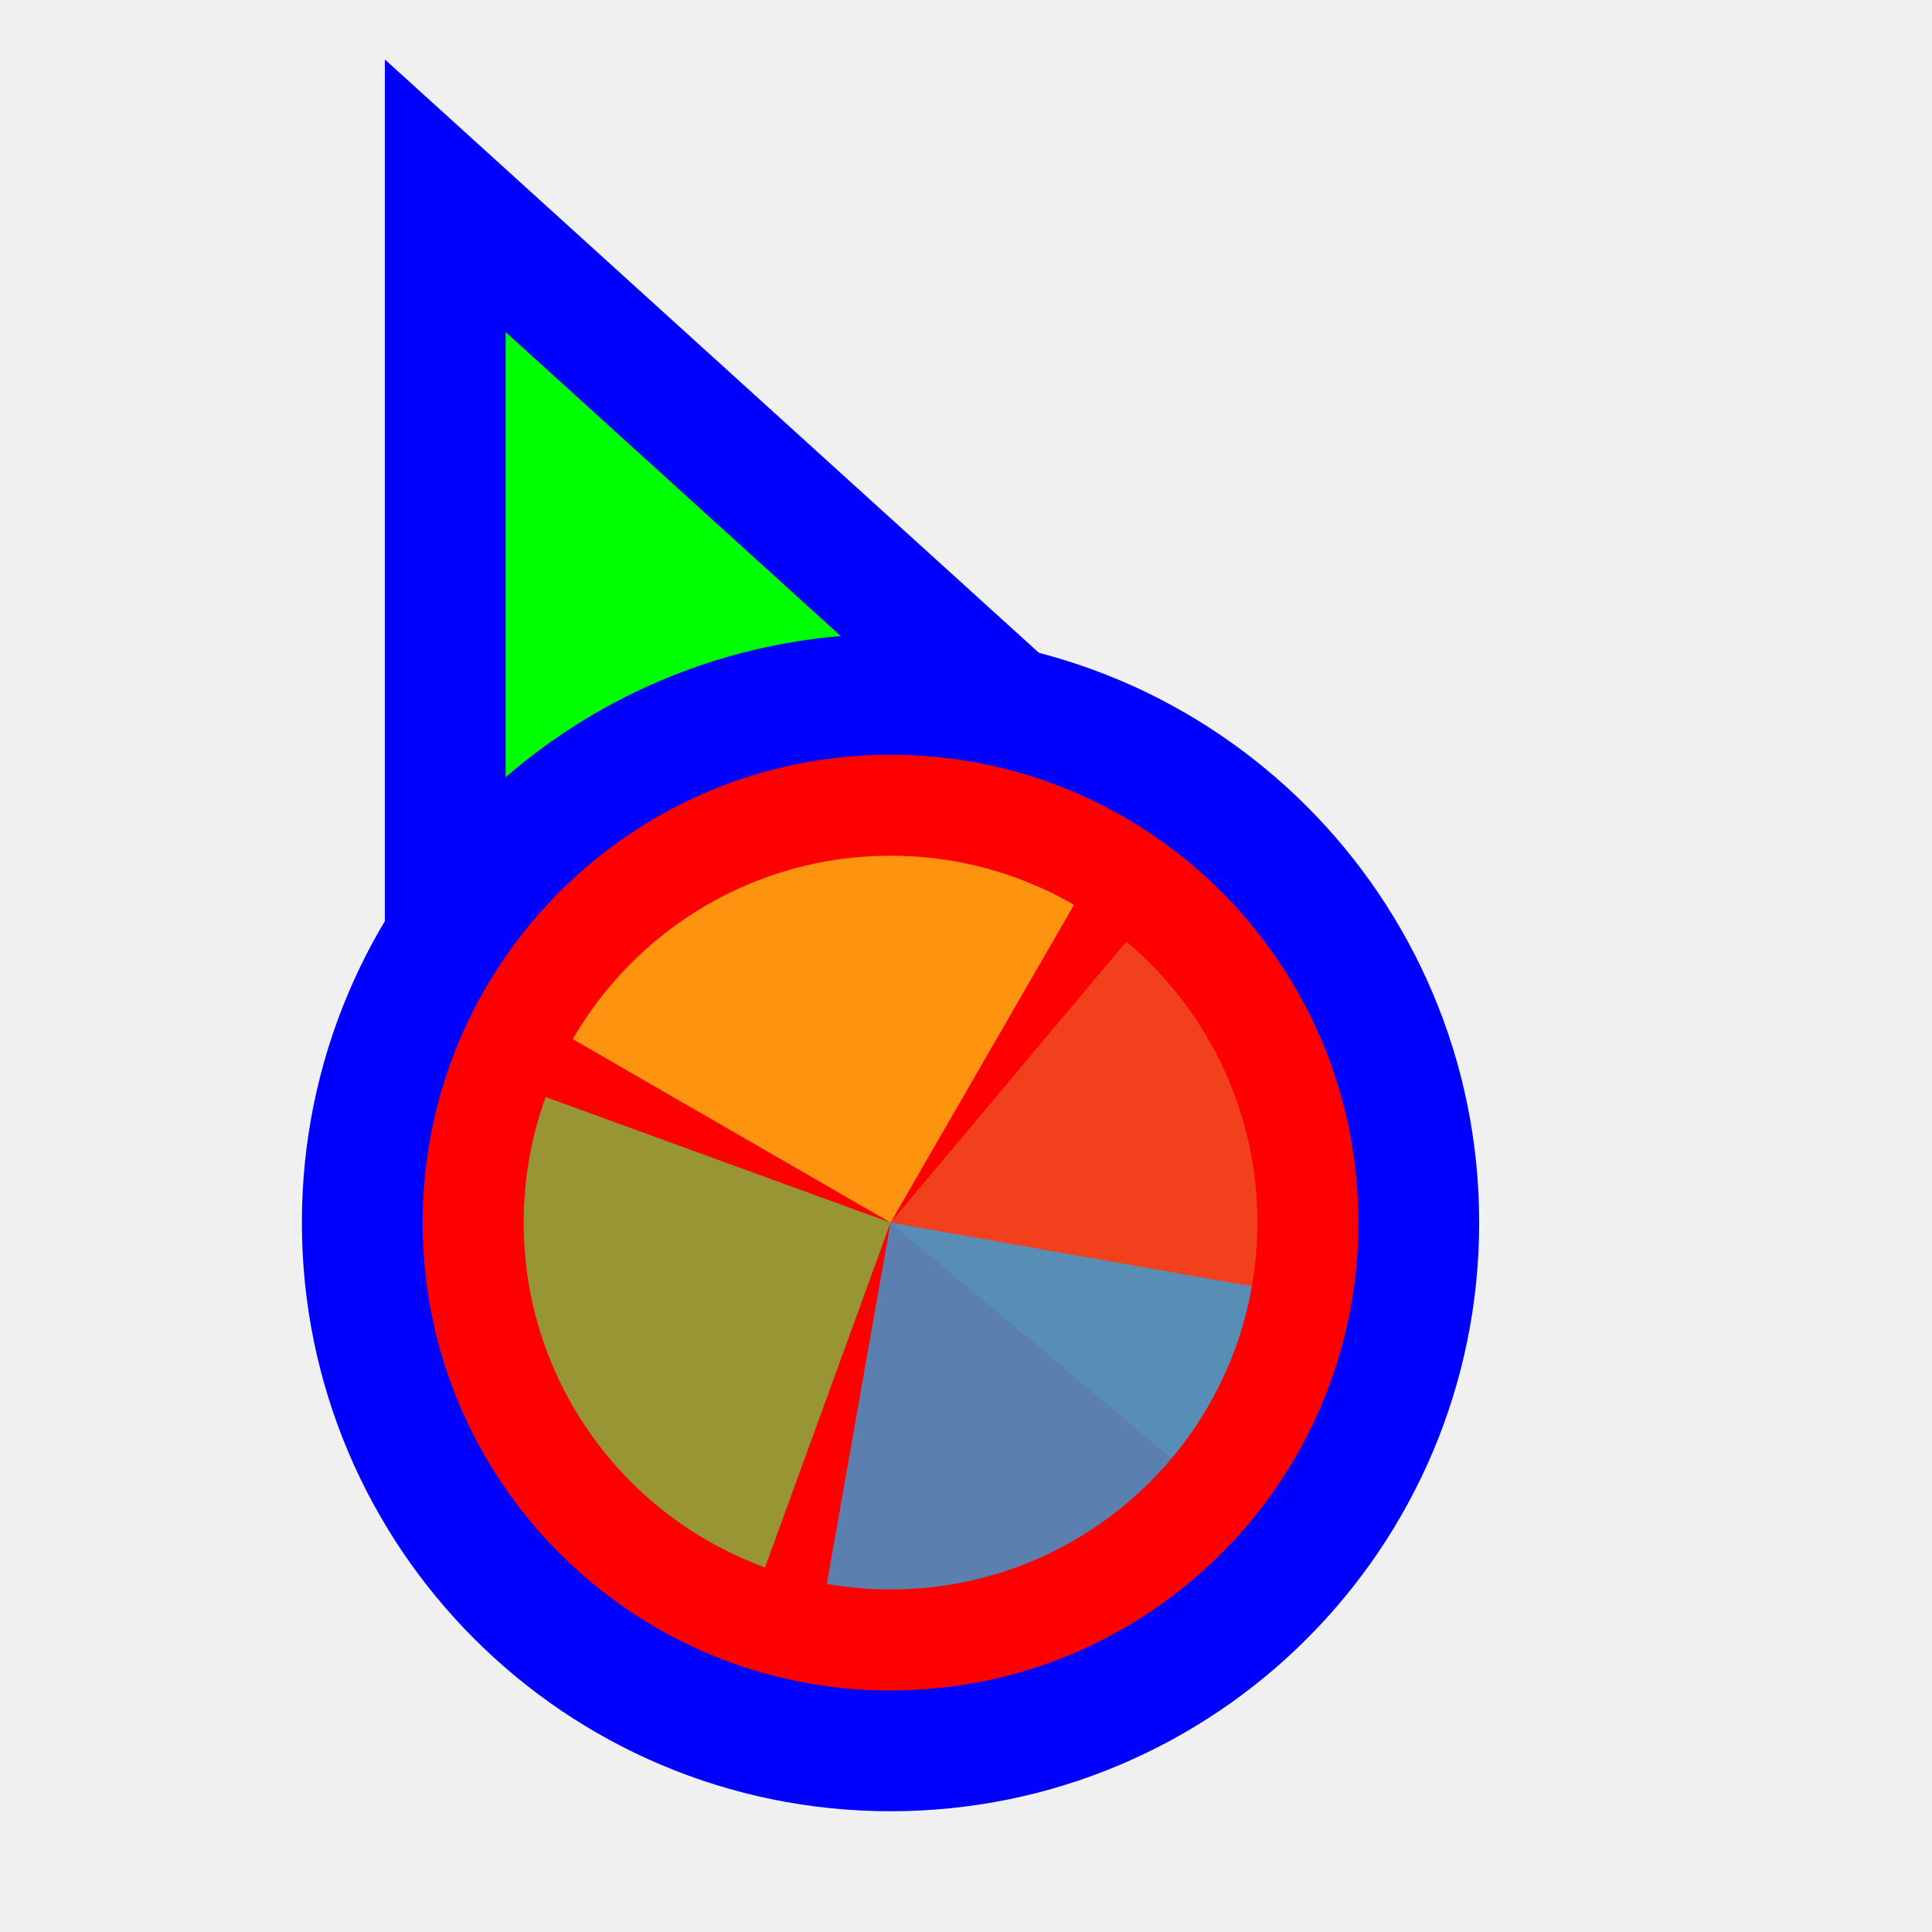
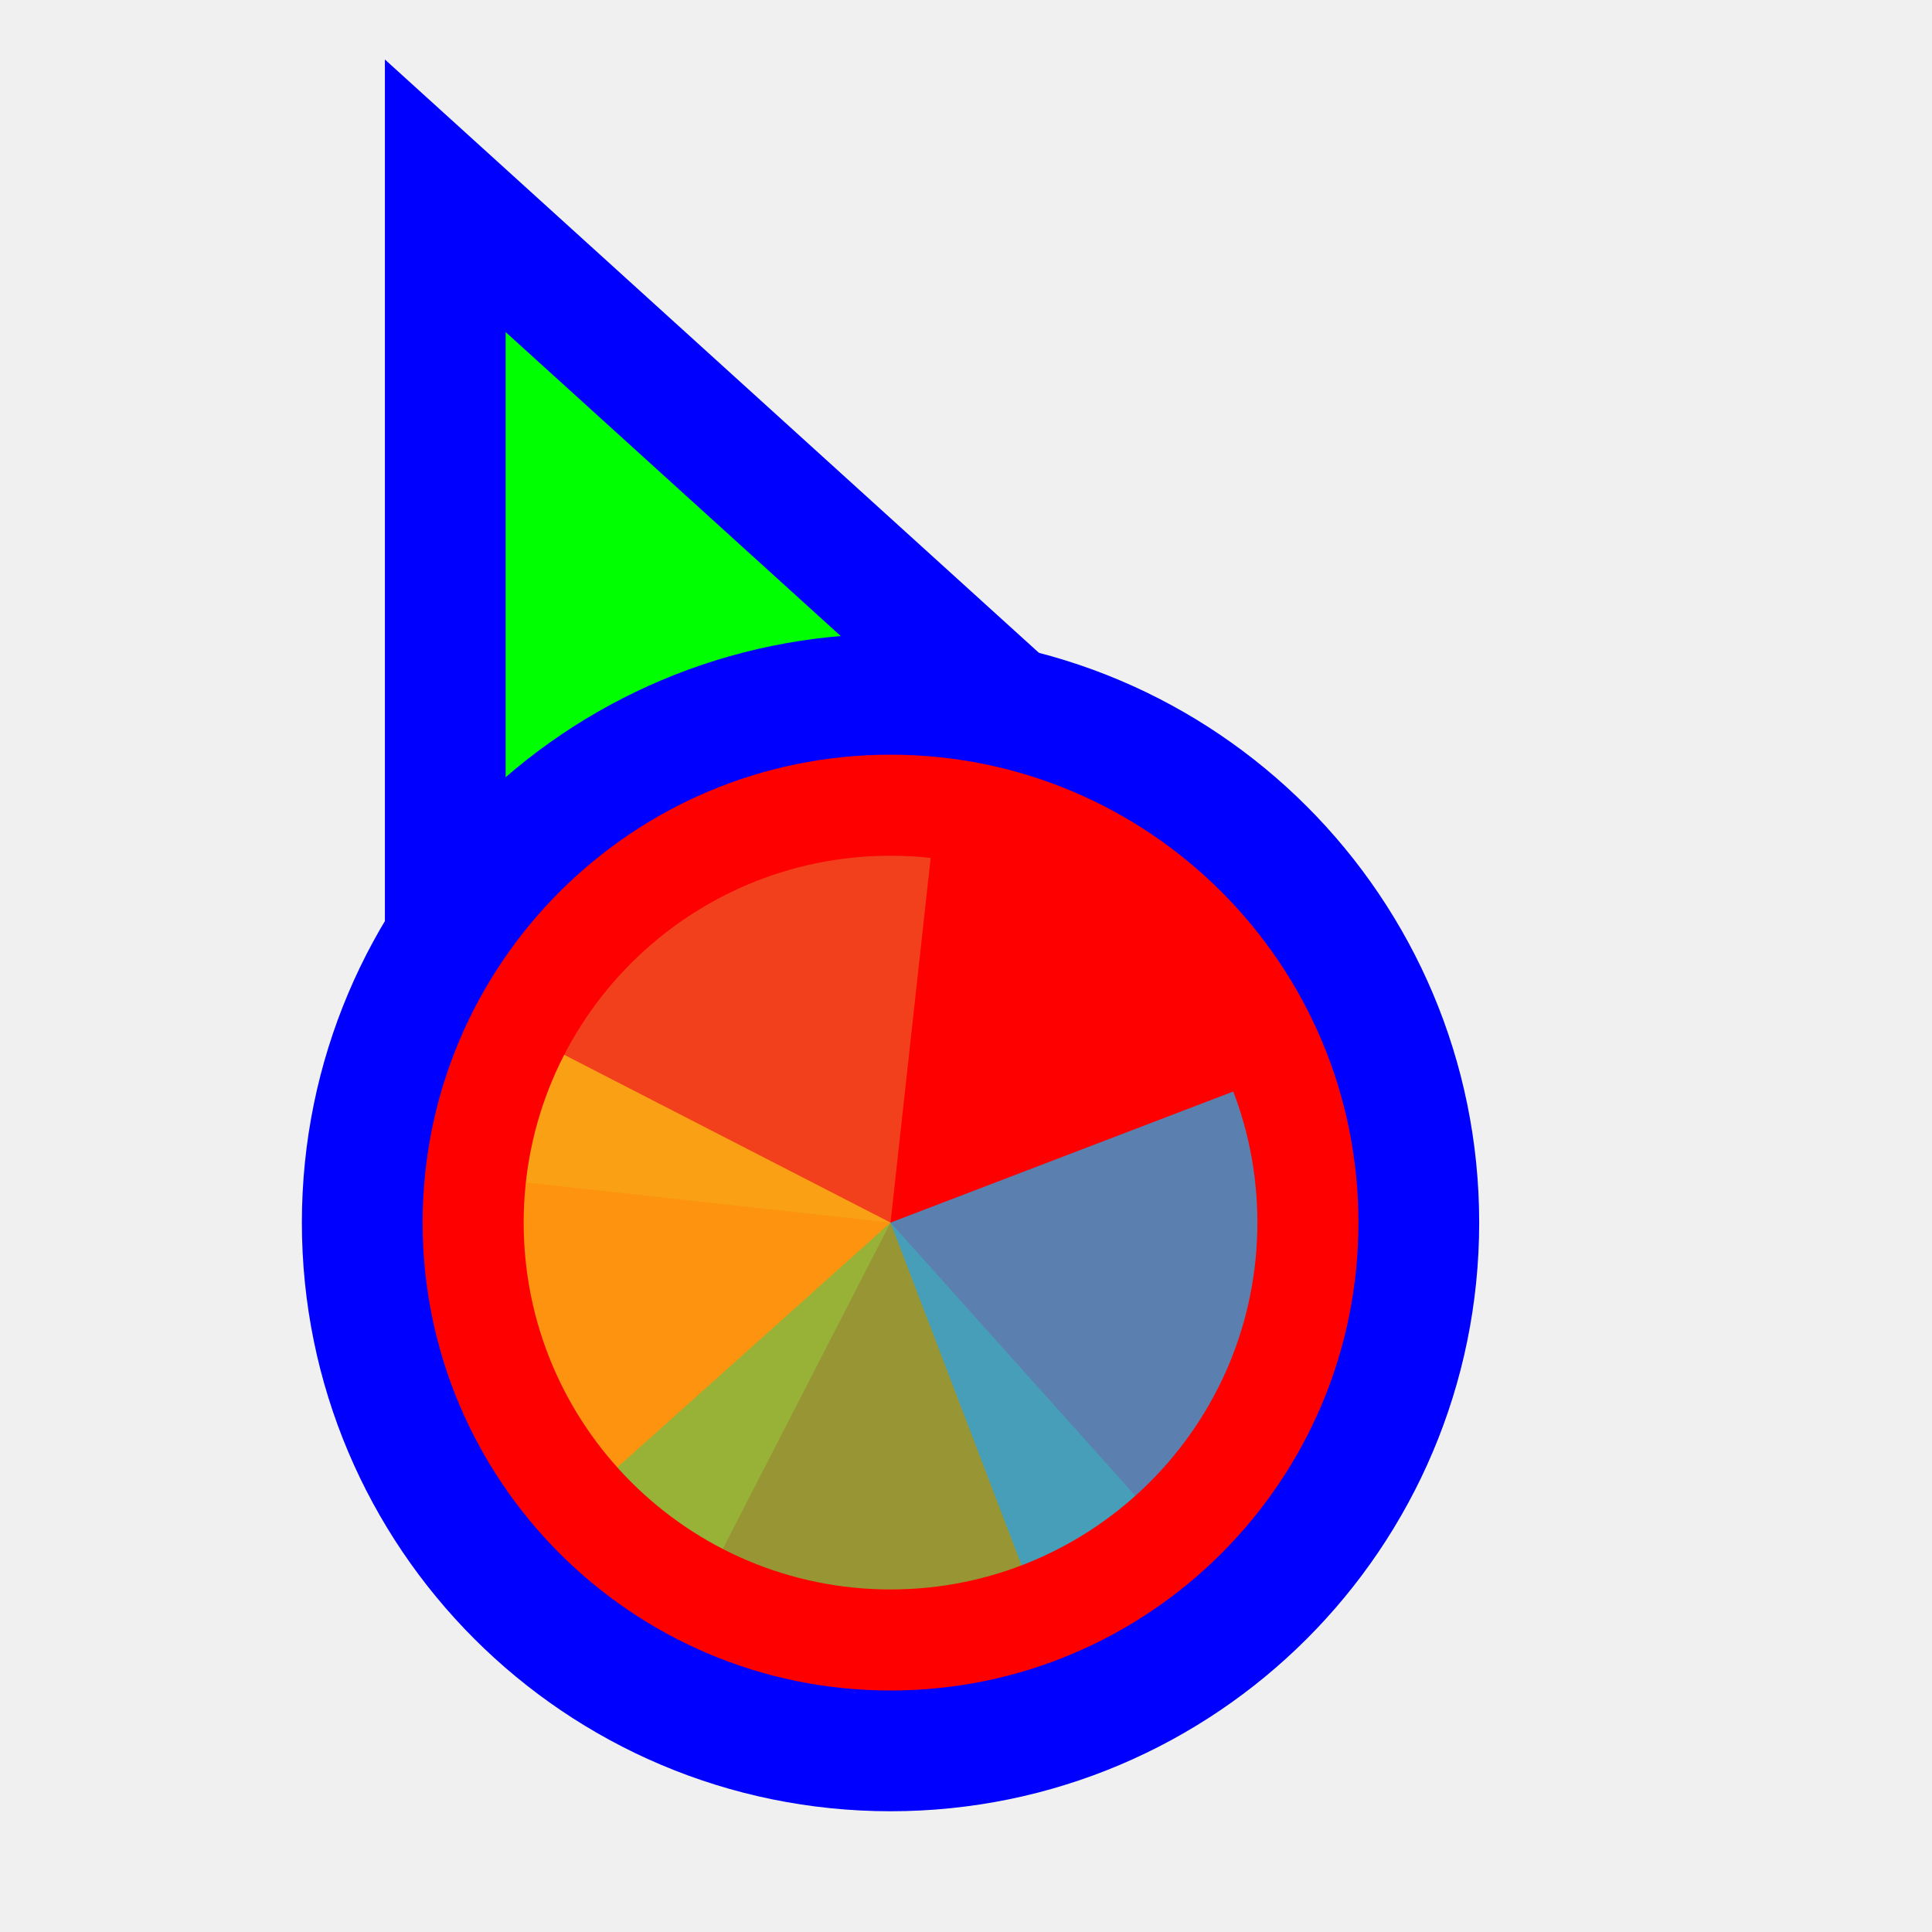
<svg xmlns="http://www.w3.org/2000/svg" width="256" height="256" viewBox="0 0 256 256" fill="none">
-   <path id="align-anchor" class="bias-bottom-left-fill" d="m 67,148.185 v 32 l 32,-32 z" fill="cyan" opacity=".8" display="none" />
-   <circle id="cursor-hotspot" class="bias-left-t2218" cx="55" cy="17" r="3" fill="magenta" opacity=".6" display="none" />
+   <path id="align-anchor" class="bias-bottom-left-fill" d="m 67,148 v 32 l 32,-32 z" fill="cyan" opacity=".8" display="none" />
+   <circle id="cursor-hotspot" class="bias-t19375-l09375" cx="52" cy="13" r="3" fill="magenta" opacity=".6" display="none" />
  <path d="M 67,44 156,124.744 67,164 z" fill="#00FF00" stroke="#0000FF" stroke-width="32" paint-order="stroke fill" />
  <circle cx="118" cy="162" r="62" fill="#FF0000" stroke="#0000FF" stroke-width="32" paint-order="stroke fill" class="fixed-fill" />
  <g mask="url(#wheel-mask)">
    <mask id="wheel-mask">
      <circle cx="118" cy="162" r="48.611" fill="white" stroke="white" stroke-width="0" class="fixed-stroke" />
    </mask>
    <g transform="translate(118 162) scale(1.56)">
-       <path d="M 0,0 L 0,-50 A 50,50 0 0 1 50,0 Z" fill="#F05024" fill-opacity="0.8" transform="rotate(760)">
+       <path d="M 0,0 L 0,-50 A 50,50 0 0 1 50,0 Z" fill="#F05024" fill-opacity="0.8" transform="rotate(636.28)">
      </path>
-       <path d="M 0,0 L 50,0 A 50,50 0 0 1 0,50 Z" fill="#FCB813" fill-opacity="0.8" transform="rotate(570)">
+       <path d="M 0,0 L 50,0 A 50,50 0 0 1 0,50 Z" fill="#FCB813" fill-opacity="0.8" transform="rotate(477.21)">
      </path>
-       <path d="M 0,0 L 0,50 A 50,50 0 0 1 -50,0 Z" fill="#7EBA41" fill-opacity="0.8" transform="rotate(380)">
+       <path d="M 0,0 L 0,50 A 50,50 0 0 1 -50,0 Z" fill="#7EBA41" fill-opacity="0.8" transform="rotate(318.14)">
      </path>
-       <path d="M 0,0 L -50,0 A 50,50 0 0 1 0,-50 Z" fill="#32A0DA" fill-opacity="0.8" transform="rotate(190)">
+       <path d="M 0,0 L -50,0 A 50,50 0 0 1 0,-50 Z" fill="#32A0DA" fill-opacity="0.8" transform="rotate(159.07)">
      </path>
    </g>
  </g>
</svg>
